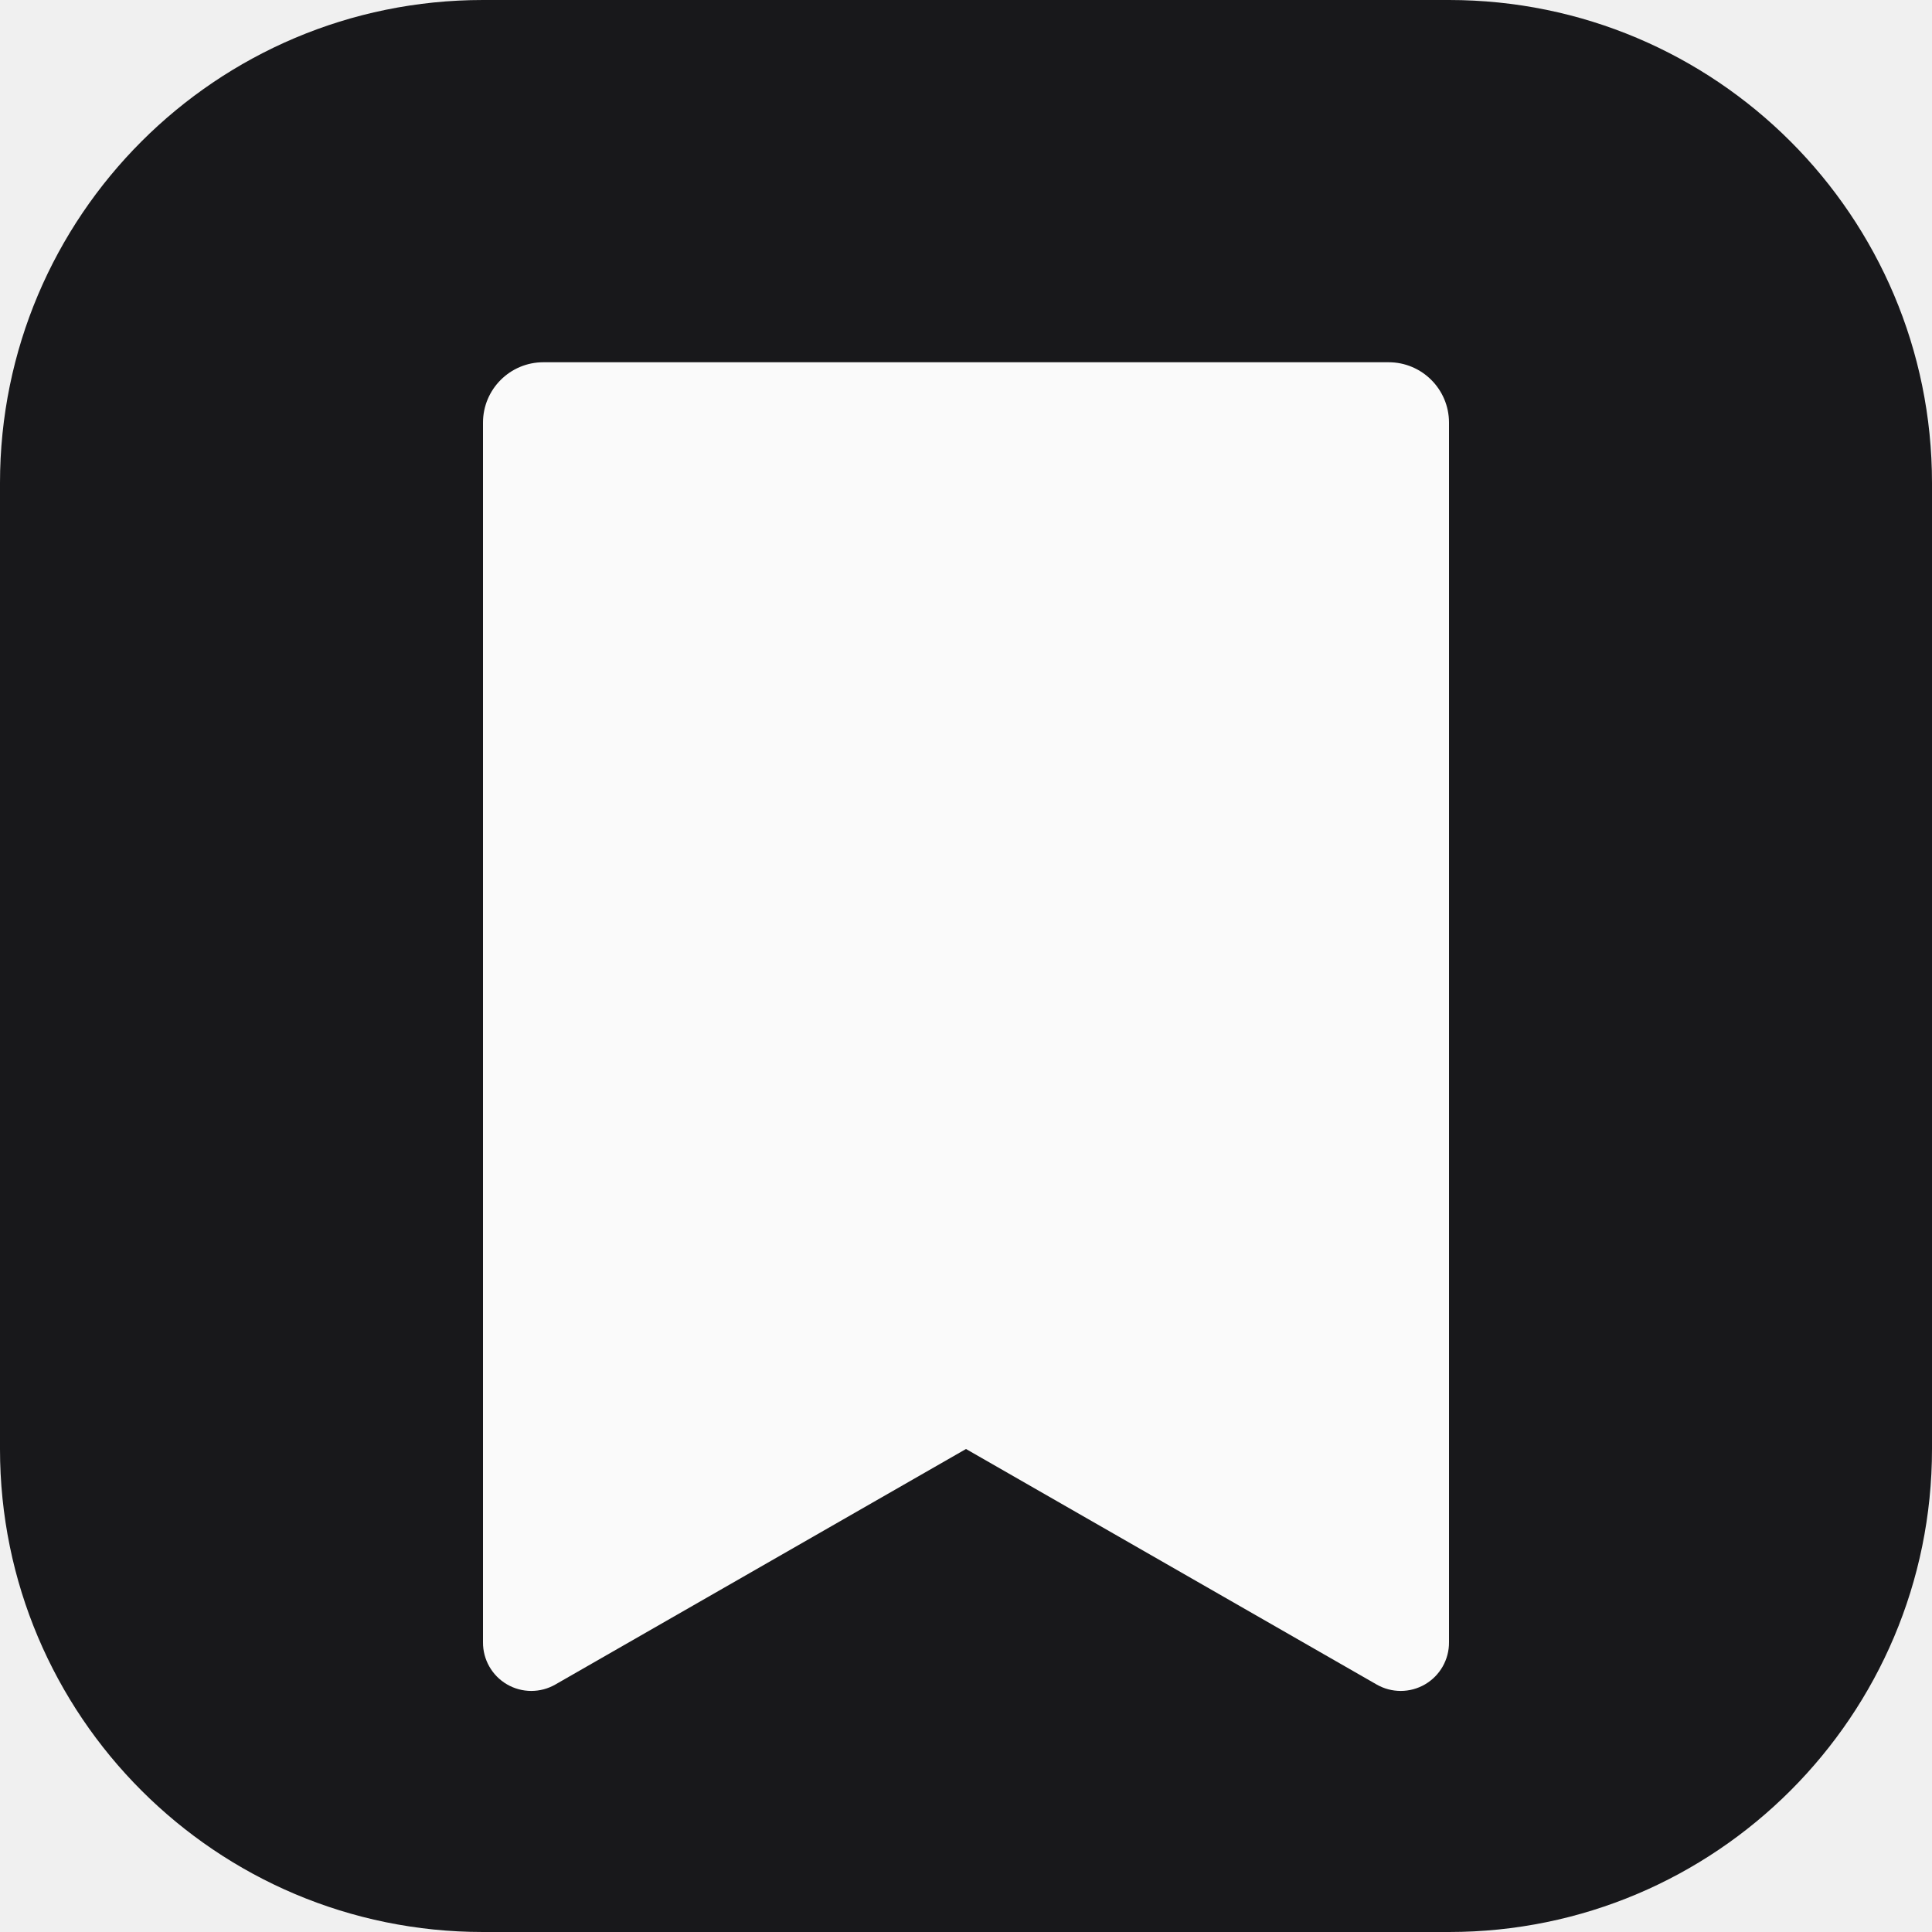
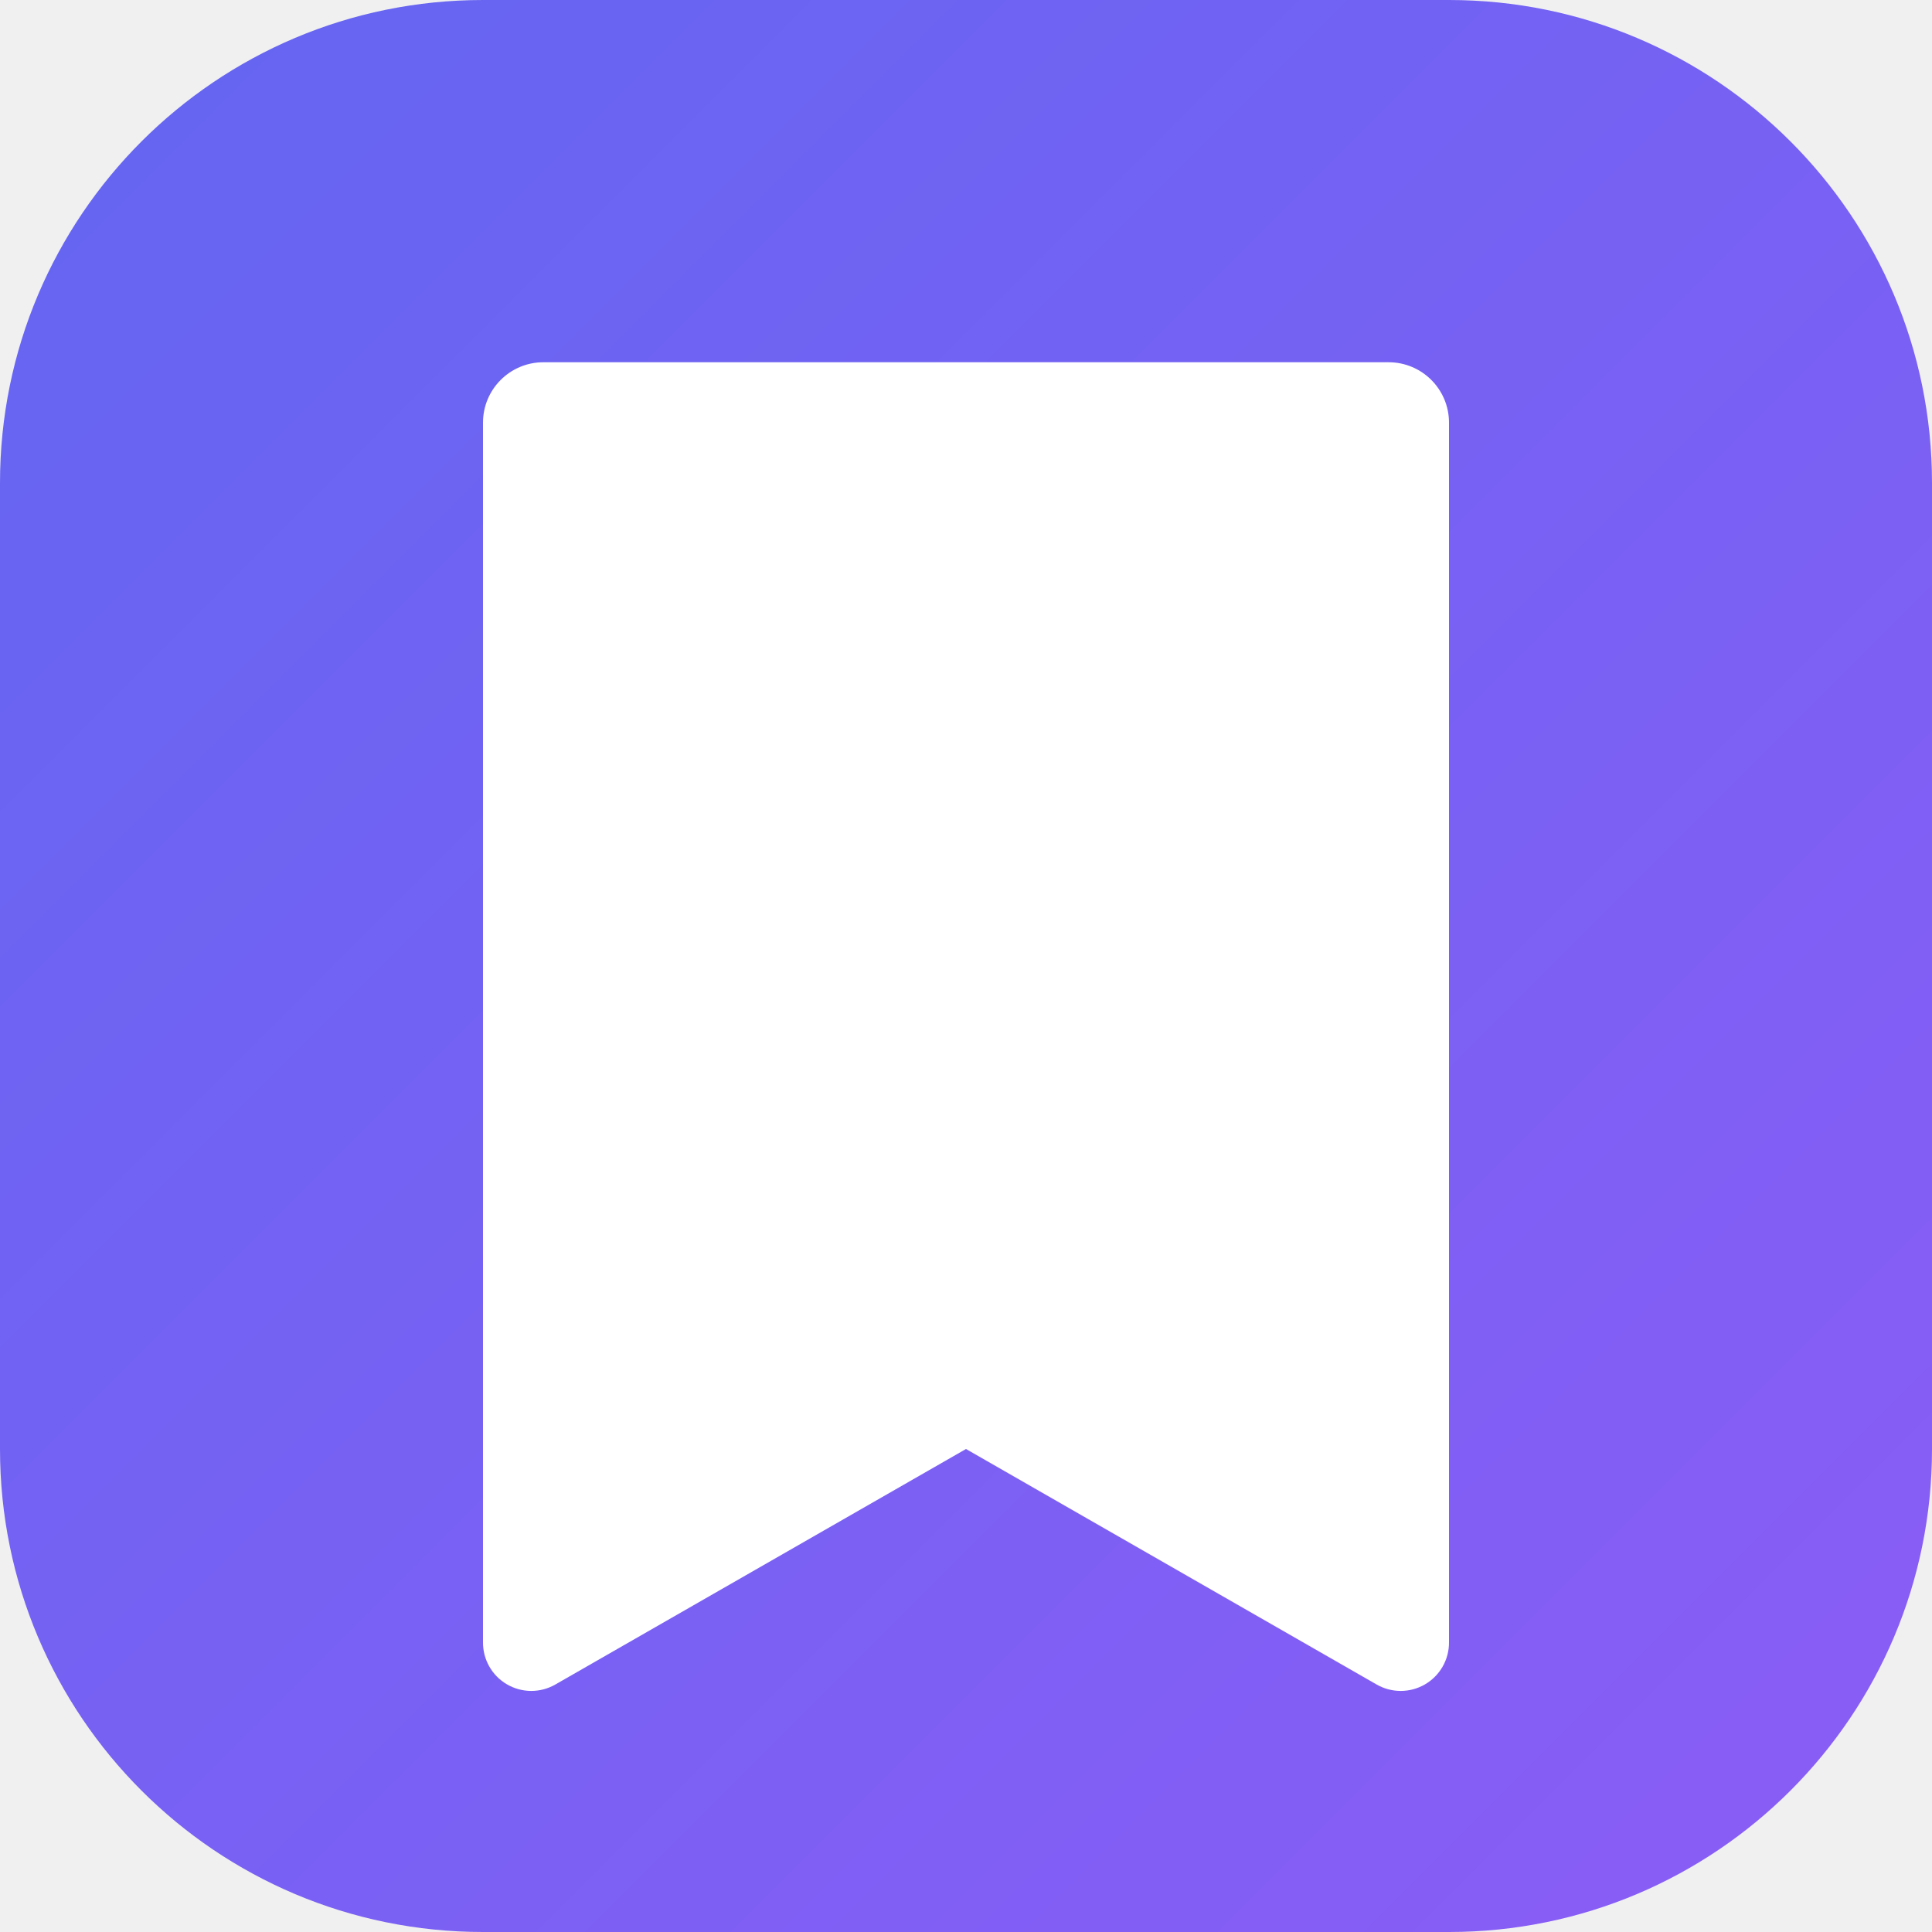
<svg xmlns="http://www.w3.org/2000/svg" width="32" height="32" viewBox="0 0 32 32">
-   <rect width="32" height="32" rx="8" fill="#18181b" />
-   <path d="M9 6h14a1 1 0 0 1 1 1v20.2a0.8 0.8 0 0 1-1.2.7L16 24l-6.8 3.9A0.8 0.8 0 0 1 8 27.2V7a1 1 0 0 1 1-1z" fill="#fafafa" />
+   <defs>
+     <linearGradient id="g" x1="0%" y1="0%" x2="100%" y2="100%">
+       <stop offset="0%" stop-color="#6366f1" />
+       <stop offset="100%" stop-color="#8b5cf6" />
+     </linearGradient>
+   </defs>
+   <rect width="32" height="32" rx="8" fill="url(#g)" />
+   <path d="M9 6h14a1 1 0 0 1 1 1v20.2a0.8 0.8 0 0 1-1.2.7L16 24l-6.8 3.9A0.8 0.8 0 0 1 8 27.2V7a1 1 0 0 1 1-1z" fill="#ffffff" />
</svg>
